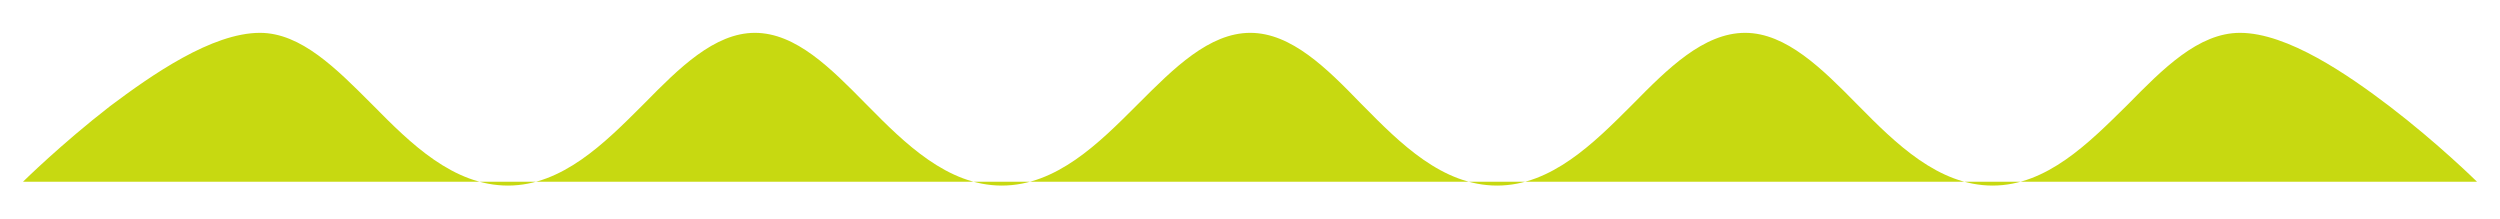
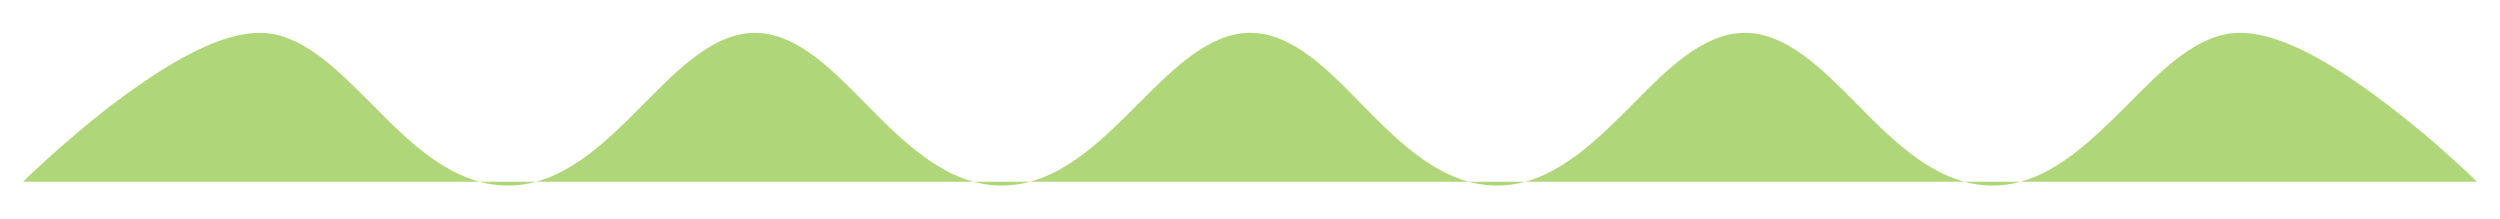
<svg xmlns="http://www.w3.org/2000/svg" id="wave" version="1.1" x="0px" y="0px" viewBox="0 0 456.7 39.9" style="enable-background:new 0 0 456.7 39.9;" xml:space="preserve">
  <style type="text/css">
-     .st69{fill:#c7d911;stroke:#c7d911;stroke-width:0;stroke-miterlimit:10;}
+     .st69{fill:#afd779;stroke:#afd779;stroke-width:0;stroke-miterlimit:10;}
</style>
  <path class="st69" d="M4.2,33.2c0.1-0.1,7-6.9,15.9-13.8C27.7,13.7,38.7,6,47.5,6c7.5,0,14,6.6,20.3,12.9l0.4,0.4  c6.8,6.9,14.6,14.6,24.6,14.6c9.9,0,17.7-7.8,24.5-14.6l0.5-0.5C124,12.5,130.5,6,137.9,6c7.5,0,13.9,6.5,20.2,12.9l0.4,0.4  c6.8,6.9,14.6,14.6,24.5,14.6c10,0,17.8-7.8,24.6-14.6l0.5-0.5C214.4,12.5,220.9,6,228.4,6c7.5,0,14,6.5,20.2,12.9l0.4,0.4  c6.8,6.9,14.5,14.6,24.5,14.6c9.9,0,17.7-7.8,24.5-14.6l0.3-0.3c6.3-6.4,12.9-13,20.5-13c7.5,0,14.1,6.6,20.4,13l0.3,0.3     c6.8,6.9,14.6,14.6,24.5,14.6c9.9,0,17.6-7.8,24.5-14.6l0.2-0.2C395.1,12.6,401.6,6,409.2,6c8.7,0,19.8,7.7,27.3,13.4  c8.9,6.8,15.9,13.7,16,13.8" />
</svg>
